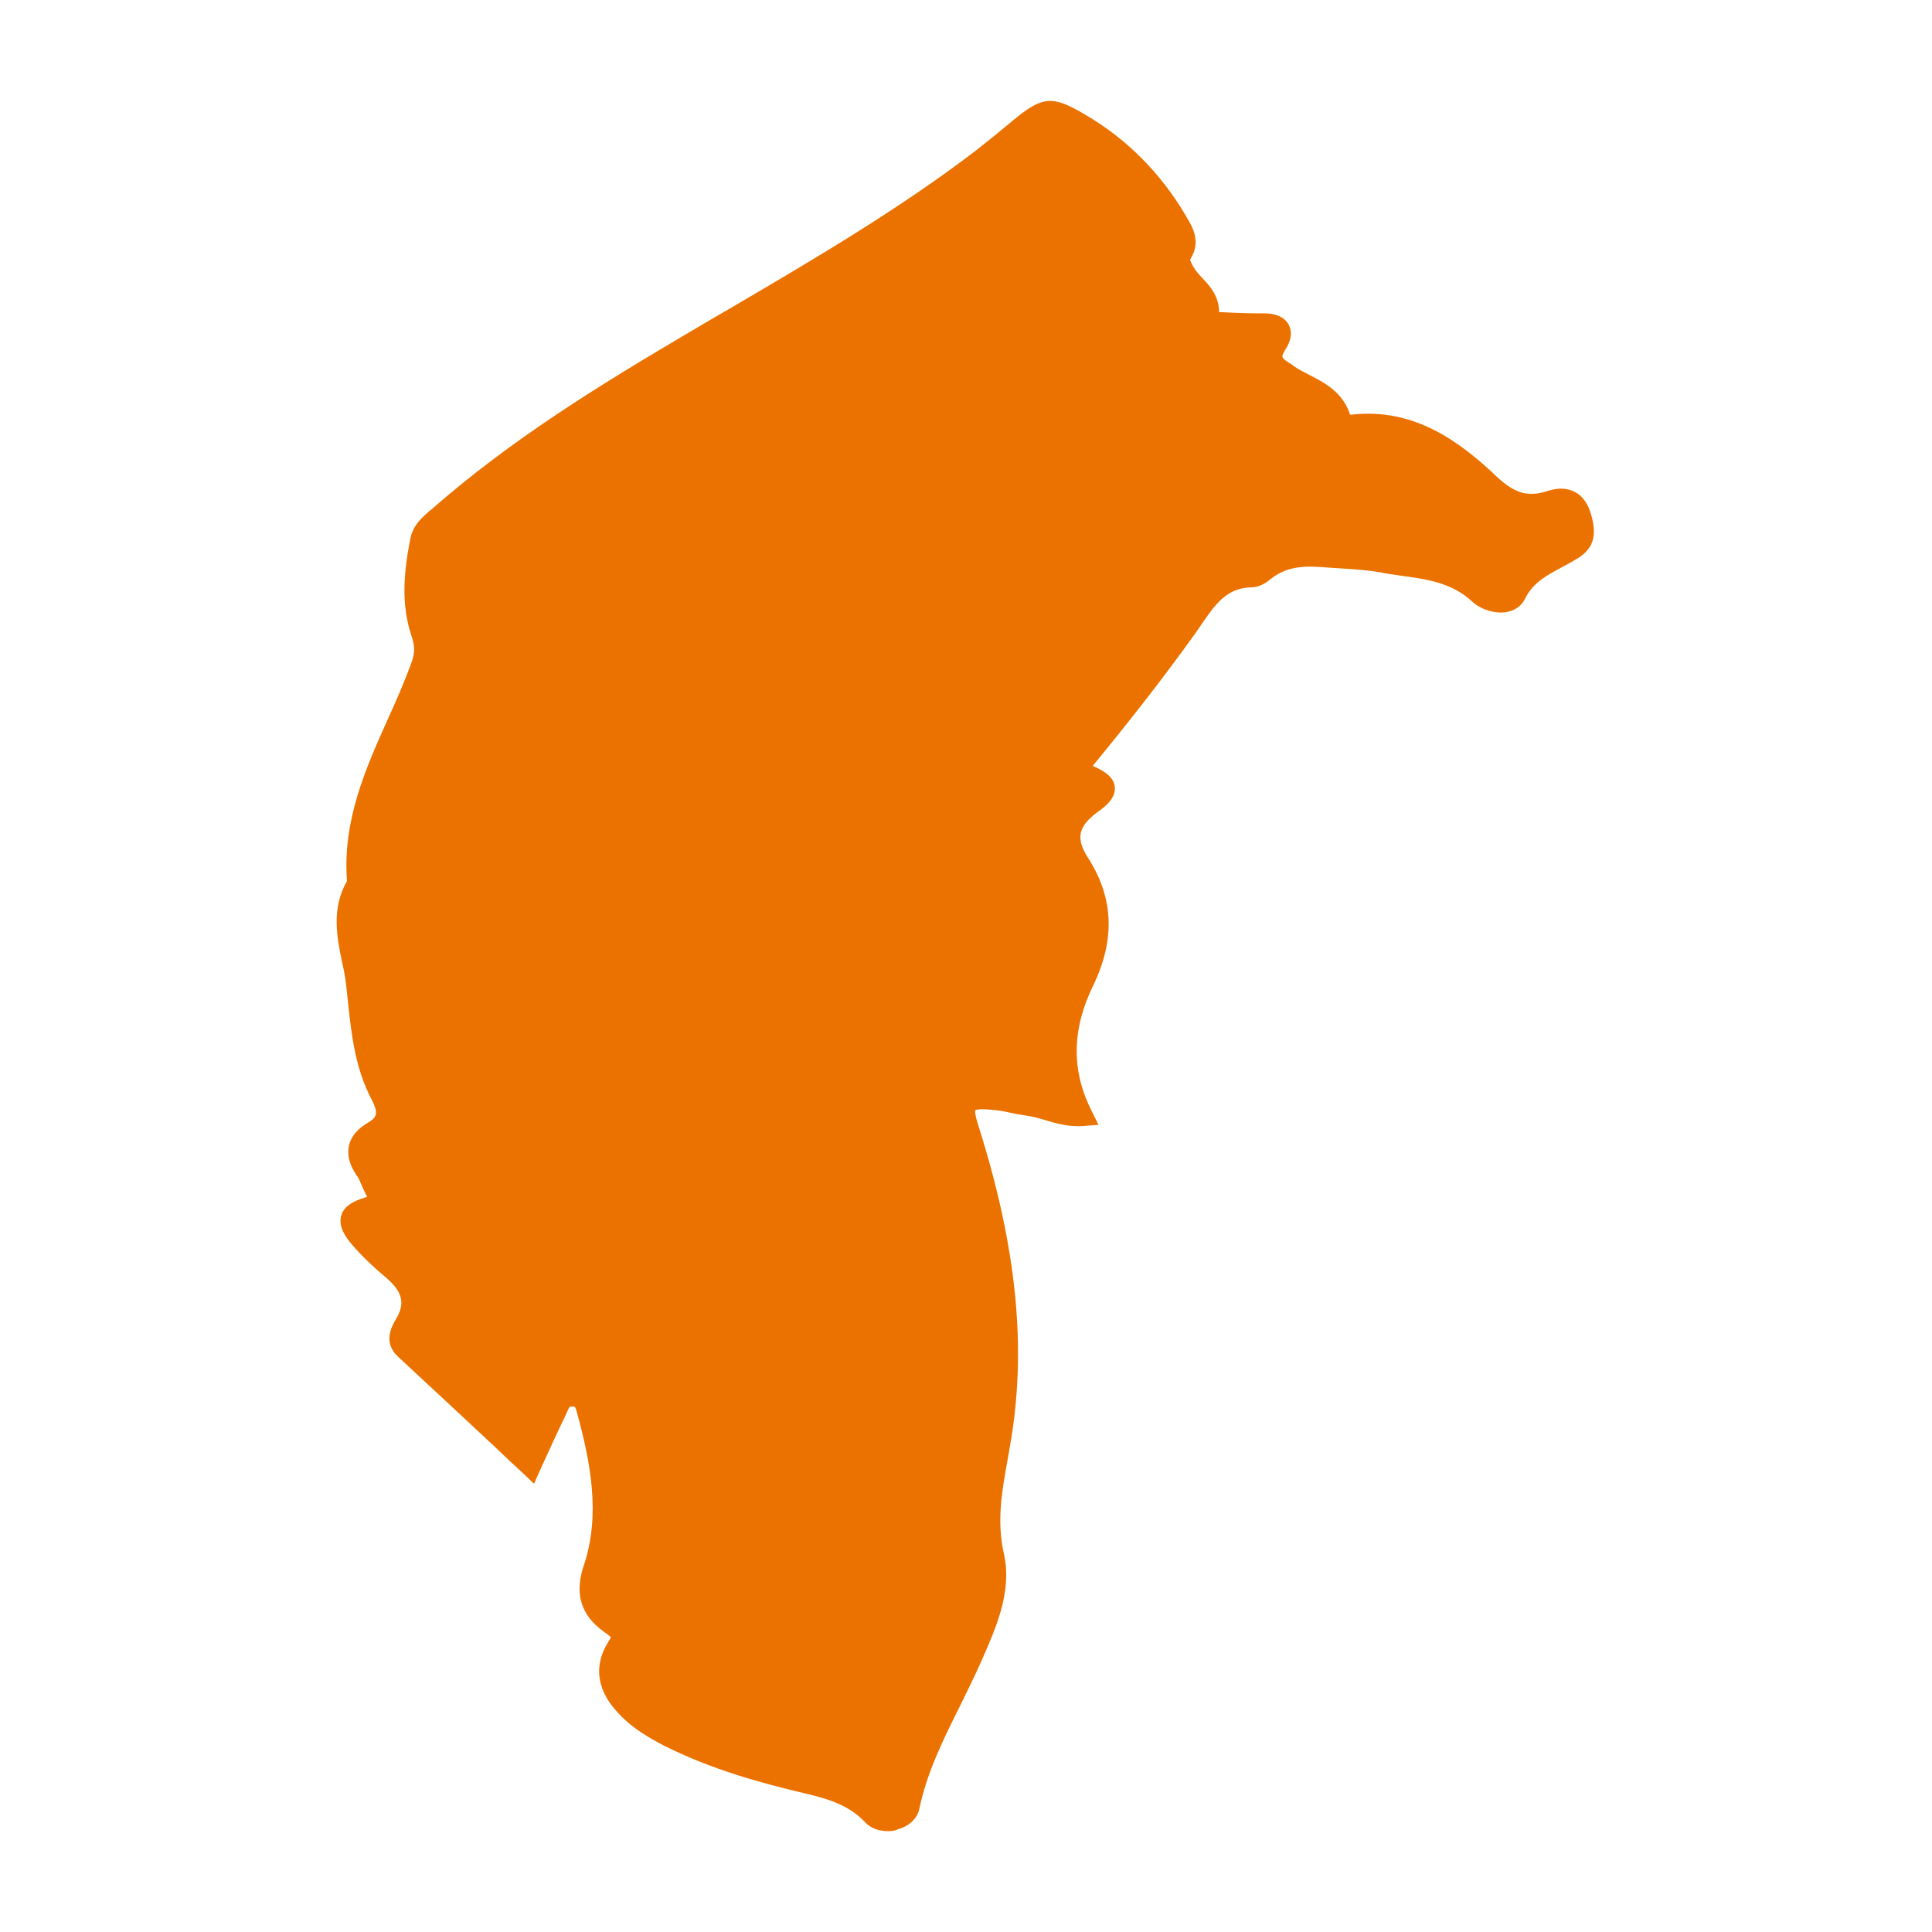
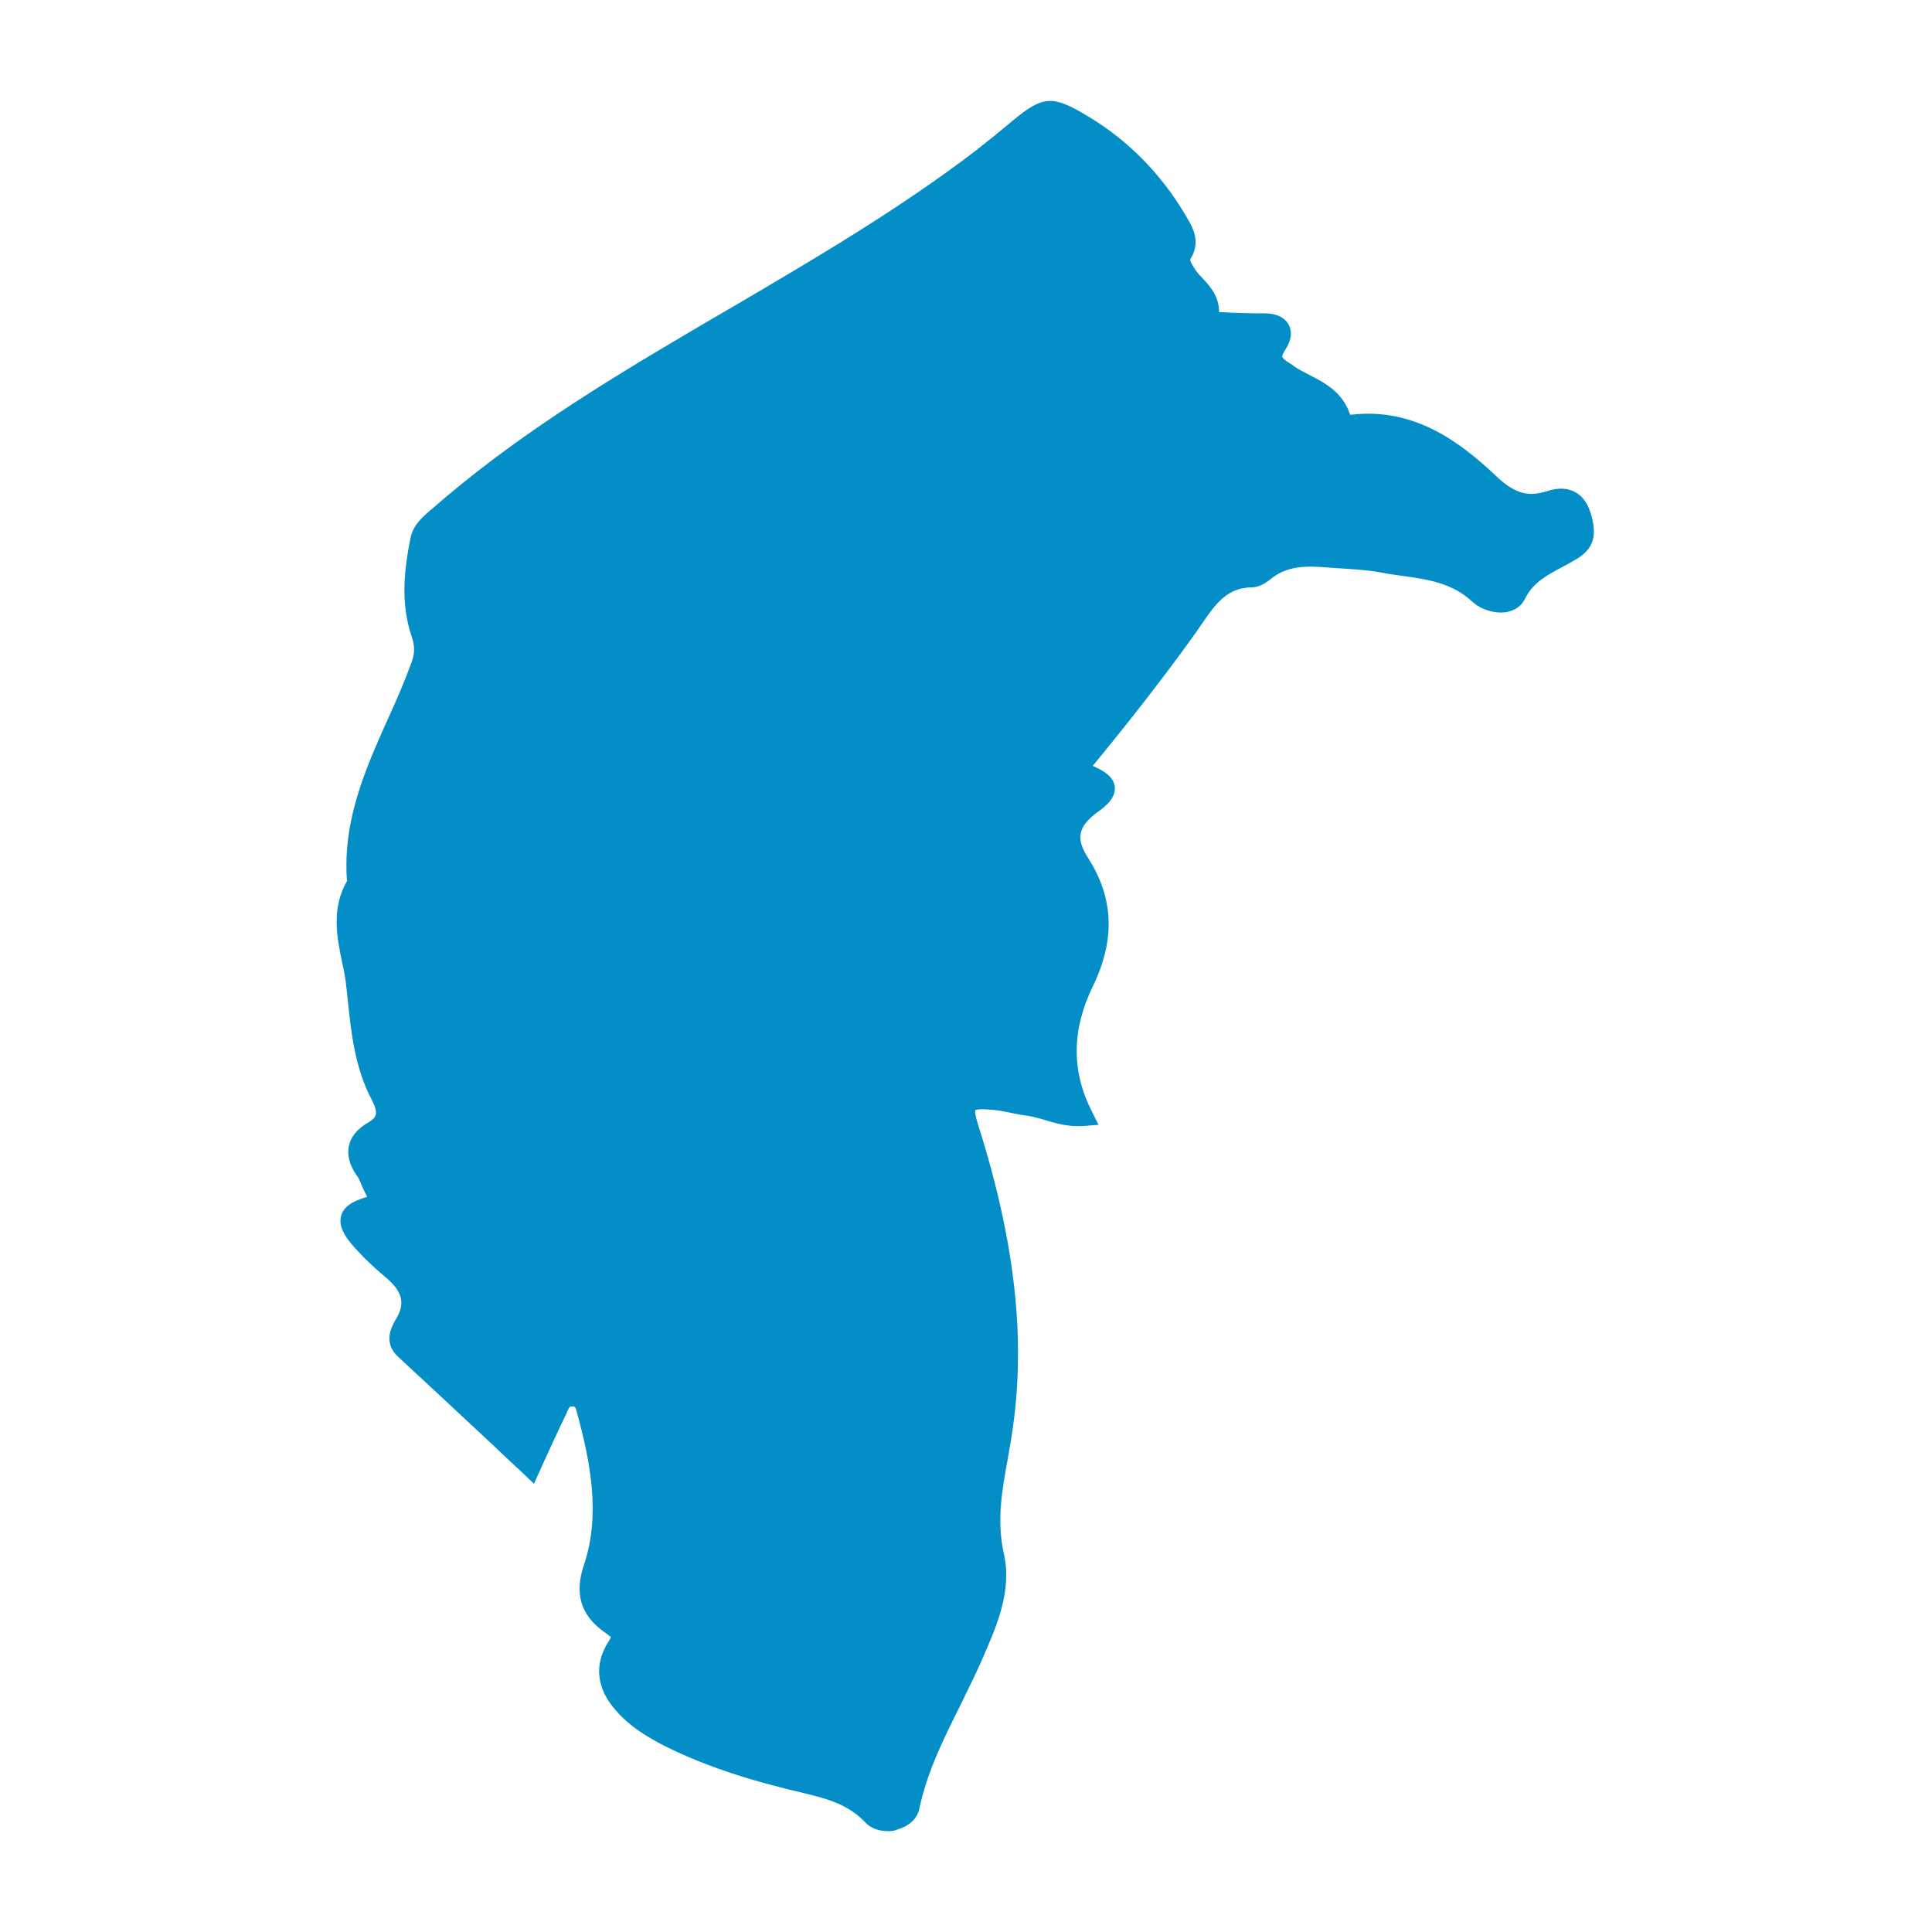
<svg xmlns="http://www.w3.org/2000/svg" version="1.1" id="Layer_1" x="0px" y="0px" viewBox="0 0 500 500" style="enable-background:new 0 0 500 500;" xml:space="preserve">
  <style type="text/css">
- 	.st0{fill:#EC7200;}
+ 	.st0{fill:#038EC7;}
	.st1{fill:#939393;}
</style>
-   <path class="st0" d="M229.8,473.9c-2.4,0-4.6-0.8-6-2.4c-4.2-4.4-9.6-6-15.6-7.4c-11-2.6-24-6.1-36.5-12.4  c-4.2-2.2-8.6-4.8-12.1-8.8c-5.2-5.7-6-12-2.1-18.1c0.4-0.6,0.5-0.9,0.6-1.1c-0.2-0.2-0.5-0.4-1.1-0.9c-4.1-2.8-9.3-7.7-5.9-17.7  c4.4-13.1,1.7-26.8-1.8-39.6c-0.4-1.5-0.5-1.5-1.2-1.5c-0.7,0-0.7,0-1.3,1.3l-0.2,0.5c-2.3,4.7-4.5,9.6-6.3,13.5l-2.1,4.7l-2.5-2.4  c-2.7-2.5-5.4-5-8-7.5c-8-7.5-16.4-15.3-24.6-22.9c-4.2-3.8-1.6-8.1-0.7-9.7c2.6-4.2,1.8-7.3-2.8-11.1c-3.2-2.7-6.1-5.5-8.6-8.4  c-1.5-1.8-3.5-4.5-2.7-7.4c0.8-2.8,3.8-3.9,5.9-4.6c0.4-0.1,0.6-0.2,0.8-0.3c-0.1-0.2-0.2-0.5-0.4-0.8c-0.4-0.8-0.8-1.6-1.1-2.4  c-0.4-0.9-0.7-1.7-1.2-2.3c-1.9-2.8-2.5-5.3-2-7.7c0.5-2.3,2.2-4.4,5-6c2.1-1.3,2.8-2.2,0.9-5.9c-4.3-8.1-5.3-17.1-6.2-25.8  c-0.1-1.2-0.3-2.5-0.4-3.7c-0.2-2-0.6-4.1-1.1-6.2c-1.3-6.4-2.8-13.7,1.3-20.9c-1.2-15.7,4.9-29.3,10.8-42.4c2-4.4,4-9,5.7-13.6  c1.1-2.8,1.1-4.6,0.3-7.1c-3-8.7-2-17.4-0.4-25.5c0.7-3.6,3.1-5.5,5.1-7.3l0.4-0.3c20.5-18,43.4-32.1,67-46c3.5-2.1,7-4.1,10.6-6.2  c21.3-12.5,43.3-25.4,63.2-40.6c3.2-2.5,6.4-5.1,9.5-7.7c7.8-6.5,10.3-6.7,18.9-1.6c10.6,6.2,19.3,14.9,25.8,25.8  c0.1,0.2,0.3,0.5,0.4,0.7c1.5,2.5,3.8,6.3,1,10.8c-0.3,0.5,0.7,1.9,1.3,2.9c0.5,0.7,1.1,1.4,1.8,2.1c2,2.1,4.3,4.7,4.3,8.8  c0.3,0,0.7,0,0.9,0c3.6,0.2,7.2,0.3,10.8,0.3c3.9,0,5.6,1.6,6.3,2.9c0.7,1.3,1.1,3.4-0.8,6.4c-0.7,1.1-0.9,1.7-0.8,2  c0.1,0.5,1.5,1.4,2.5,2l0.5,0.4c1.2,0.8,2.5,1.5,3.9,2.2c4.1,2.1,8.7,4.5,10.6,10.3c0.1,0,0.2,0,0.4,0l0.1,0  c16.2-1.8,28,7.1,37.4,16c4.7,4.4,8.1,5.4,13.1,3.8c3-1,5.5-0.8,7.5,0.4c2.2,1.3,3.7,3.9,4.4,7.9c0.7,4.2-0.5,6.9-4,9.1  c-1.3,0.8-2.6,1.5-3.9,2.2c-4.1,2.2-7.6,4-9.7,8.2c-0.9,1.9-2.6,3.1-4.8,3.5c-2.9,0.5-6.7-0.6-9-2.8c-5.2-4.8-11.6-5.7-18.3-6.6  c-1.8-0.3-3.7-0.5-5.5-0.9c-2.8-0.5-5.7-0.7-8.6-0.9c-1.5-0.1-3.1-0.2-4.6-0.3c-5.7-0.5-10.7-0.6-15.1,3c-0.5,0.4-2.5,2.1-4.9,2.1  c-6.4,0.1-9.4,4.4-12.9,9.5c-0.5,0.7-1,1.5-1.5,2.2c-8.8,12.3-18.3,24.3-26.7,34.5c2.9,1.3,5.4,2.8,5.7,5.4c0.3,2.8-2.1,4.9-4.5,6.6  c-5,3.7-5.7,6.8-2.3,12c6.6,10.4,6.9,21.2,1.1,33.1c-5.5,11.4-5.5,22-0.2,32.4l1.7,3.4l-3.8,0.3c-4,0.3-7.3-0.7-10.3-1.6  c-1.6-0.5-3.2-0.9-4.7-1.1c-1.3-0.2-2.6-0.4-3.9-0.7c-1.8-0.4-3.4-0.7-5.1-0.8c-3-0.3-3.9,0-4.1,0.1c-0.1,0.3-0.1,1.2,0.8,4  c10,31.6,12.6,57.9,8.2,82.8c-0.2,1.2-0.4,2.3-0.6,3.5c-1.5,8.2-2.9,16-1,24.5c2.2,9.7-2,19.1-5.7,27.5l-0.3,0.7  c-1.7,3.8-3.6,7.6-5.4,11.3c-4.4,8.8-8.5,17.1-10.5,26.6c-0.5,2.4-2.6,4.4-5.5,5.2C231.7,473.8,230.8,473.9,229.8,473.9z" />
-   <path class="st0" d="M148.1,359.1c4.4,0,5.4,3.6,5.9,5.1c3.8,13.6,6.7,28.2,1.8,42.6c-2.1,6.2,0,9.2,4,11.9c3.7,2.6,4.2,5,1.9,8.8  c-2.6,4.2-2.1,8,1.6,12.1c2.8,3.2,6.3,5.4,10.7,7.7c11.9,6.1,24.5,9.5,35.3,12c6.6,1.6,12.9,3.4,18,8.8c0.8,0.8,2.4,1,3.9,0.6  c1-0.3,1.8-0.9,1.9-1.4c2.1-10,6.6-19,10.9-27.8c1.8-3.6,3.7-7.4,5.3-11.1l0.3-0.7c3.6-8,7.3-16.3,5.4-24.3  c-2.1-9.5-0.6-17.8,0.9-26.5c0.2-1.2,0.4-2.3,0.6-3.5c4.2-24.1,1.7-49.6-8-80.4c-1.2-3.7-1.6-6.6,0.1-8.7c1.8-2.2,5.1-2.3,8.4-2  c1.9,0.1,3.8,0.5,5.7,0.9c1.2,0.2,2.4,0.5,3.5,0.6c1.9,0.3,3.7,0.8,5.5,1.3c1.6,0.5,3.1,0.9,4.7,1.2c-4.2-10.5-3.5-21.6,1.9-33  c5-10.4,4.8-19.4-0.9-28.3c-4.7-7.4-3.5-13.5,3.6-18.8c1.5-1,2.1-1.7,2.3-2c-0.3-0.3-1.2-0.9-3.2-1.7c-2.2-0.6-3.3-2-3.3-4.1v-0.9  l0.6-0.7c8.7-10.6,18.8-23.1,28-36.1c0.5-0.7,1-1.4,1.5-2.1c3.7-5.4,7.9-11.5,17-11.6c0.3,0,1-0.3,1.7-0.9  c5.9-4.9,12.5-4.7,18.8-4.2c1.5,0.1,2.9,0.2,4.4,0.3c3,0.2,6.1,0.4,9.2,0.9c1.7,0.3,3.6,0.6,5.3,0.8c7.2,1,14.7,2.1,21,7.9  c1.2,1.1,3.3,1.8,4.8,1.6c0.8-0.1,1.1-0.5,1.2-0.8c2.8-5.6,7.6-8.2,11.8-10.4c1.2-0.7,2.4-1.3,3.5-2c1.8-1.2,2.1-1.9,1.7-4.1  c-0.4-2.3-1.1-3.9-2-4.4c-0.7-0.4-1.9-0.4-3.4,0.1c-6.8,2.2-12,0.7-18.1-5c-8.5-8.1-19.2-16.2-33.4-14.6c-4.1,0.6-5.4-1.7-5.7-3.1  c-1.2-4-4.4-5.7-8.2-7.6c-1.5-0.7-3-1.5-4.4-2.5l-0.5-0.3c-2-1.2-4.2-2.7-4.7-5.2c-0.4-1.7,0.1-3.6,1.5-5.7c0.4-0.6,0.5-1,0.5-1.2  c-0.2-0.1-0.7-0.3-1.9-0.3c-3.7,0-7.4-0.1-11.1-0.3c-0.2,0-0.4,0-0.6,0c-1.2,0-3,0-4.2-1.4c-0.5-0.6-1-1.6-0.8-3.1  c0.3-2.3-0.9-3.7-2.9-5.9c-0.8-0.8-1.5-1.7-2.2-2.6c-1.3-1.9-3.6-5.1-1.5-8.4c1.1-1.8,0.6-2.9-1.1-5.6c-0.2-0.3-0.3-0.5-0.5-0.8  c-6-10.1-14.1-18.2-24-24c-6.9-4.1-7.1-3.9-13.2,1.2c-3.2,2.6-6.4,5.2-9.7,7.7c-20.2,15.4-42.3,28.4-63.7,41  c-3.5,2.1-7,4.1-10.5,6.2c-23.4,13.9-46.1,27.8-66.3,45.5l-0.4,0.4c-1.9,1.6-3.1,2.7-3.5,4.5c-1.5,7.4-2.4,15.3,0.2,22.9  c1.3,3.6,1.2,6.7-0.3,10.5c-1.8,4.7-3.8,9.3-5.9,13.8c-6,13.4-11.6,26-10.3,40.7l0.1,0.8l-0.4,0.7c-3.6,5.7-2.4,11.7-1.1,18  c0.4,2.2,0.9,4.4,1.1,6.6c0.1,1.2,0.3,2.5,0.4,3.7c0.9,8.6,1.7,16.7,5.6,24c1.9,3.5,3.6,8.6-2.7,12.5c-1.6,0.9-2.5,1.9-2.7,2.8  c-0.2,1,0.2,2.3,1.3,3.8c0.7,1,1.1,2.1,1.6,3.1c0.3,0.7,0.6,1.3,0.9,1.9c0.9,1.6,1.6,3.4,0.9,5.2c-0.8,1.9-2.8,2.7-4.2,3.1  c-2.2,0.6-2.6,1.2-2.6,1.2l0,0c0,0,0,0.7,1.7,2.7c2.3,2.7,5,5.3,8,7.8c6.5,5.4,7.7,11.1,3.8,17.5c-1.3,2.2-1.1,2.7-0.2,3.5  c8.3,7.6,16.6,15.4,24.7,23c1.8,1.7,3.7,3.4,5.5,5.2c1.7-3.6,3.6-7.9,5.6-12l0.2-0.4C142.9,361.8,144.2,359,148.1,359.1  C148.1,359.1,148.1,359.1,148.1,359.1z" />
-   <path class="st1" d="M315.6,82.2C315.6,82.2,315.6,82.2,315.6,82.2C315.6,82.2,315.6,82.2,315.6,82.2z" />
+   <path class="st0" d="M229.8,473.9c-2.4,0-4.6-0.8-6-2.4c-4.2-4.4-9.6-6-15.6-7.4c-11-2.6-24-6.1-36.5-12.4  c-4.2-2.2-8.6-4.8-12.1-8.8c-5.2-5.7-6-12-2.1-18.1c0.4-0.6,0.5-0.9,0.6-1.1c-0.2-0.2-0.5-0.4-1.1-0.9c-4.1-2.8-9.3-7.7-5.9-17.7  c4.4-13.1,1.7-26.8-1.8-39.6c-0.4-1.5-0.5-1.5-1.2-1.5s-0.7,0-1.3,1.3l-0.2,0.5c-2.3,4.7-4.5,9.6-6.3,13.5l-2.1,4.7l-2.5-2.4  c-2.7-2.5-5.4-5-8-7.5c-8-7.5-16.4-15.3-24.6-22.9c-4.2-3.8-1.6-8.1-0.7-9.7c2.6-4.2,1.8-7.3-2.8-11.1c-3.2-2.7-6.1-5.5-8.6-8.4  c-1.5-1.8-3.5-4.5-2.7-7.4c0.8-2.8,3.8-3.9,5.9-4.6c0.4-0.1,0.6-0.2,0.8-0.3c-0.1-0.2-0.2-0.5-0.4-0.8c-0.4-0.8-0.8-1.6-1.1-2.4  c-0.4-0.9-0.7-1.7-1.2-2.3c-1.9-2.8-2.5-5.3-2-7.7c0.5-2.3,2.2-4.4,5-6c2.1-1.3,2.8-2.2,0.9-5.9c-4.3-8.1-5.3-17.1-6.2-25.8  c-0.1-1.2-0.3-2.5-0.4-3.7c-0.2-2-0.6-4.1-1.1-6.2c-1.3-6.4-2.8-13.7,1.3-20.9c-1.2-15.7,4.9-29.3,10.8-42.4c2-4.4,4-9,5.7-13.6  c1.1-2.8,1.1-4.6,0.3-7.1c-3-8.7-2-17.4-0.4-25.5c0.7-3.6,3.1-5.5,5.1-7.3l0.4-0.3c20.5-18,43.4-32.1,67-46c3.5-2.1,7-4.1,10.6-6.2  c21.3-12.5,43.3-25.4,63.2-40.6c3.2-2.5,6.4-5.1,9.5-7.7c7.8-6.5,10.3-6.7,18.9-1.6c10.6,6.2,19.3,14.9,25.8,25.8  c0.1,0.2,0.3,0.5,0.4,0.7c1.5,2.5,3.8,6.3,1,10.8c-0.3,0.5,0.7,1.9,1.3,2.9c0.5,0.7,1.1,1.4,1.8,2.1c2,2.1,4.3,4.7,4.3,8.8  c0.3,0,0.7,0,0.9,0c3.6,0.2,7.2,0.3,10.8,0.3c3.9,0,5.6,1.6,6.3,2.9c0.7,1.3,1.1,3.4-0.8,6.4c-0.7,1.1-0.9,1.7-0.8,2  c0.1,0.5,1.5,1.4,2.5,2l0.5,0.4c1.2,0.8,2.5,1.5,3.9,2.2c4.1,2.1,8.7,4.5,10.6,10.3c0.1,0,0.2,0,0.4,0h0.1c16.2-1.8,28,7.1,37.4,16  c4.7,4.4,8.1,5.4,13.1,3.8c3-1,5.5-0.8,7.5,0.4c2.2,1.3,3.7,3.9,4.4,7.9c0.7,4.2-0.5,6.9-4,9.1c-1.3,0.8-2.6,1.5-3.9,2.2  c-4.1,2.2-7.6,4-9.7,8.2c-0.9,1.9-2.6,3.1-4.8,3.5c-2.9,0.5-6.7-0.6-9-2.8c-5.2-4.8-11.6-5.7-18.3-6.6c-1.8-0.3-3.7-0.5-5.5-0.9  c-2.8-0.5-5.7-0.7-8.6-0.9c-1.5-0.1-3.1-0.2-4.6-0.3c-5.7-0.5-10.7-0.6-15.1,3c-0.5,0.4-2.5,2.1-4.9,2.1c-6.4,0.1-9.4,4.4-12.9,9.5  c-0.5,0.7-1,1.5-1.5,2.2c-8.8,12.3-18.3,24.3-26.7,34.5c2.9,1.3,5.4,2.8,5.7,5.4c0.3,2.8-2.1,4.9-4.5,6.6c-5,3.7-5.7,6.8-2.3,12  c6.6,10.4,6.9,21.2,1.1,33.1c-5.5,11.4-5.5,22-0.2,32.4l1.7,3.4l-3.8,0.3c-4,0.3-7.3-0.7-10.3-1.6c-1.6-0.5-3.2-0.9-4.7-1.1  c-1.3-0.2-2.6-0.4-3.9-0.7c-1.8-0.4-3.4-0.7-5.1-0.8c-3-0.3-3.9,0-4.1,0.1c-0.1,0.3-0.1,1.2,0.8,4c10,31.6,12.6,57.9,8.2,82.8  c-0.2,1.2-0.4,2.3-0.6,3.5c-1.5,8.2-2.9,16-1,24.5c2.2,9.7-2,19.1-5.7,27.5l-0.3,0.7c-1.7,3.8-3.6,7.6-5.4,11.3  c-4.4,8.8-8.5,17.1-10.5,26.6c-0.5,2.4-2.6,4.4-5.5,5.2C231.7,473.8,230.8,473.9,229.8,473.9z" />
+   <path class="st0" d="M148.1,359.1c4.4,0,5.4,3.6,5.9,5.1c3.8,13.6,6.7,28.2,1.8,42.6c-2.1,6.2,0,9.2,4,11.9c3.7,2.6,4.2,5,1.9,8.8  c-2.6,4.2-2.1,8,1.6,12.1c2.8,3.2,6.3,5.4,10.7,7.7c11.9,6.1,24.5,9.5,35.3,12c6.6,1.6,12.9,3.4,18,8.8c0.8,0.8,2.4,1,3.9,0.6  c1-0.3,1.8-0.9,1.9-1.4c2.1-10,6.6-19,10.9-27.8c1.8-3.6,3.7-7.4,5.3-11.1l0.3-0.7c3.6-8,7.3-16.3,5.4-24.3  c-2.1-9.5-0.6-17.8,0.9-26.5c0.2-1.2,0.4-2.3,0.6-3.5c4.2-24.1,1.7-49.6-8-80.4c-1.2-3.7-1.6-6.6,0.1-8.7c1.8-2.2,5.1-2.3,8.4-2  c1.9,0.1,3.8,0.5,5.7,0.9c1.2,0.2,2.4,0.5,3.5,0.6c1.9,0.3,3.7,0.8,5.5,1.3c1.6,0.5,3.1,0.9,4.7,1.2c-4.2-10.5-3.5-21.6,1.9-33  c5-10.4,4.8-19.4-0.9-28.3c-4.7-7.4-3.5-13.5,3.6-18.8c1.5-1,2.1-1.7,2.3-2c-0.3-0.3-1.2-0.9-3.2-1.7c-2.2-0.6-3.3-2-3.3-4.1v-0.9  l0.6-0.7c8.7-10.6,18.8-23.1,28-36.1c0.5-0.7,1-1.4,1.5-2.1c3.7-5.4,7.9-11.5,17-11.6c0.3,0,1-0.3,1.7-0.9  c5.9-4.9,12.5-4.7,18.8-4.2c1.5,0.1,2.9,0.2,4.4,0.3c3,0.2,6.1,0.4,9.2,0.9c1.7,0.3,3.6,0.6,5.3,0.8c7.2,1,14.7,2.1,21,7.9  c1.2,1.1,3.3,1.8,4.8,1.6c0.8-0.1,1.1-0.5,1.2-0.8c2.8-5.6,7.6-8.2,11.8-10.4c1.2-0.7,2.4-1.3,3.5-2c1.8-1.2,2.1-1.9,1.7-4.1  c-0.4-2.3-1.1-3.9-2-4.4c-0.7-0.4-1.9-0.4-3.4,0.1c-6.8,2.2-12,0.7-18.1-5c-8.5-8.1-19.2-16.2-33.4-14.6c-4.1,0.6-5.4-1.7-5.7-3.1  c-1.2-4-4.4-5.7-8.2-7.6c-1.5-0.7-3-1.5-4.4-2.5l-0.5-0.3c-2-1.2-4.2-2.7-4.7-5.2c-0.4-1.7,0.1-3.6,1.5-5.7c0.4-0.6,0.5-1,0.5-1.2  c-0.2-0.1-0.7-0.3-1.9-0.3c-3.7,0-7.4-0.1-11.1-0.3c-0.2,0-0.4,0-0.6,0c-1.2,0-3,0-4.2-1.4c-0.5-0.6-1-1.6-0.8-3.1  c0.3-2.3-0.9-3.7-2.9-5.9c-0.8-0.8-1.5-1.7-2.2-2.6c-1.3-1.9-3.6-5.1-1.5-8.4c1.1-1.8,0.6-2.9-1.1-5.6c-0.2-0.3-0.3-0.5-0.5-0.8  c-6-10.1-14.1-18.2-24-24c-6.9-4.1-7.1-3.9-13.2,1.2c-3.2,2.6-6.4,5.2-9.7,7.7c-20.2,15.4-42.3,28.4-63.7,41  c-3.5,2.1-7,4.1-10.5,6.2c-23.4,13.9-46.1,27.8-66.3,45.5l-0.4,0.4c-1.9,1.6-3.1,2.7-3.5,4.5c-1.5,7.4-2.4,15.3,0.2,22.9  c1.3,3.6,1.2,6.7-0.3,10.5c-1.8,4.7-3.8,9.3-5.9,13.8c-6,13.4-11.6,26-10.3,40.7l0.1,0.8l-0.4,0.7c-3.6,5.7-2.4,11.7-1.1,18  c0.4,2.2,0.9,4.4,1.1,6.6c0.1,1.2,0.3,2.5,0.4,3.7c0.9,8.6,1.7,16.7,5.6,24c1.9,3.5,3.6,8.6-2.7,12.5c-1.6,0.9-2.5,1.9-2.7,2.8  c-0.2,1,0.2,2.3,1.3,3.8c0.7,1,1.1,2.1,1.6,3.1c0.3,0.7,0.6,1.3,0.9,1.9c0.9,1.6,1.6,3.4,0.9,5.2c-0.8,1.9-2.8,2.7-4.2,3.1  c-2.2,0.6-2.6,1.2-2.6,1.2l0,0c0,0,0,0.7,1.7,2.7c2.3,2.7,5,5.3,8,7.8c6.5,5.4,7.7,11.1,3.8,17.5c-1.3,2.2-1.1,2.7-0.2,3.5  c8.3,7.6,16.6,15.4,24.7,23c1.8,1.7,3.7,3.4,5.5,5.2c1.7-3.6,3.6-7.9,5.6-12l0.2-0.4C142.9,361.8,144.2,359,148.1,359.1L148.1,359.1  z" />
+   <path class="st1" d="M315.6,82.2L315.6,82.2L315.6,82.2z" />
</svg>
